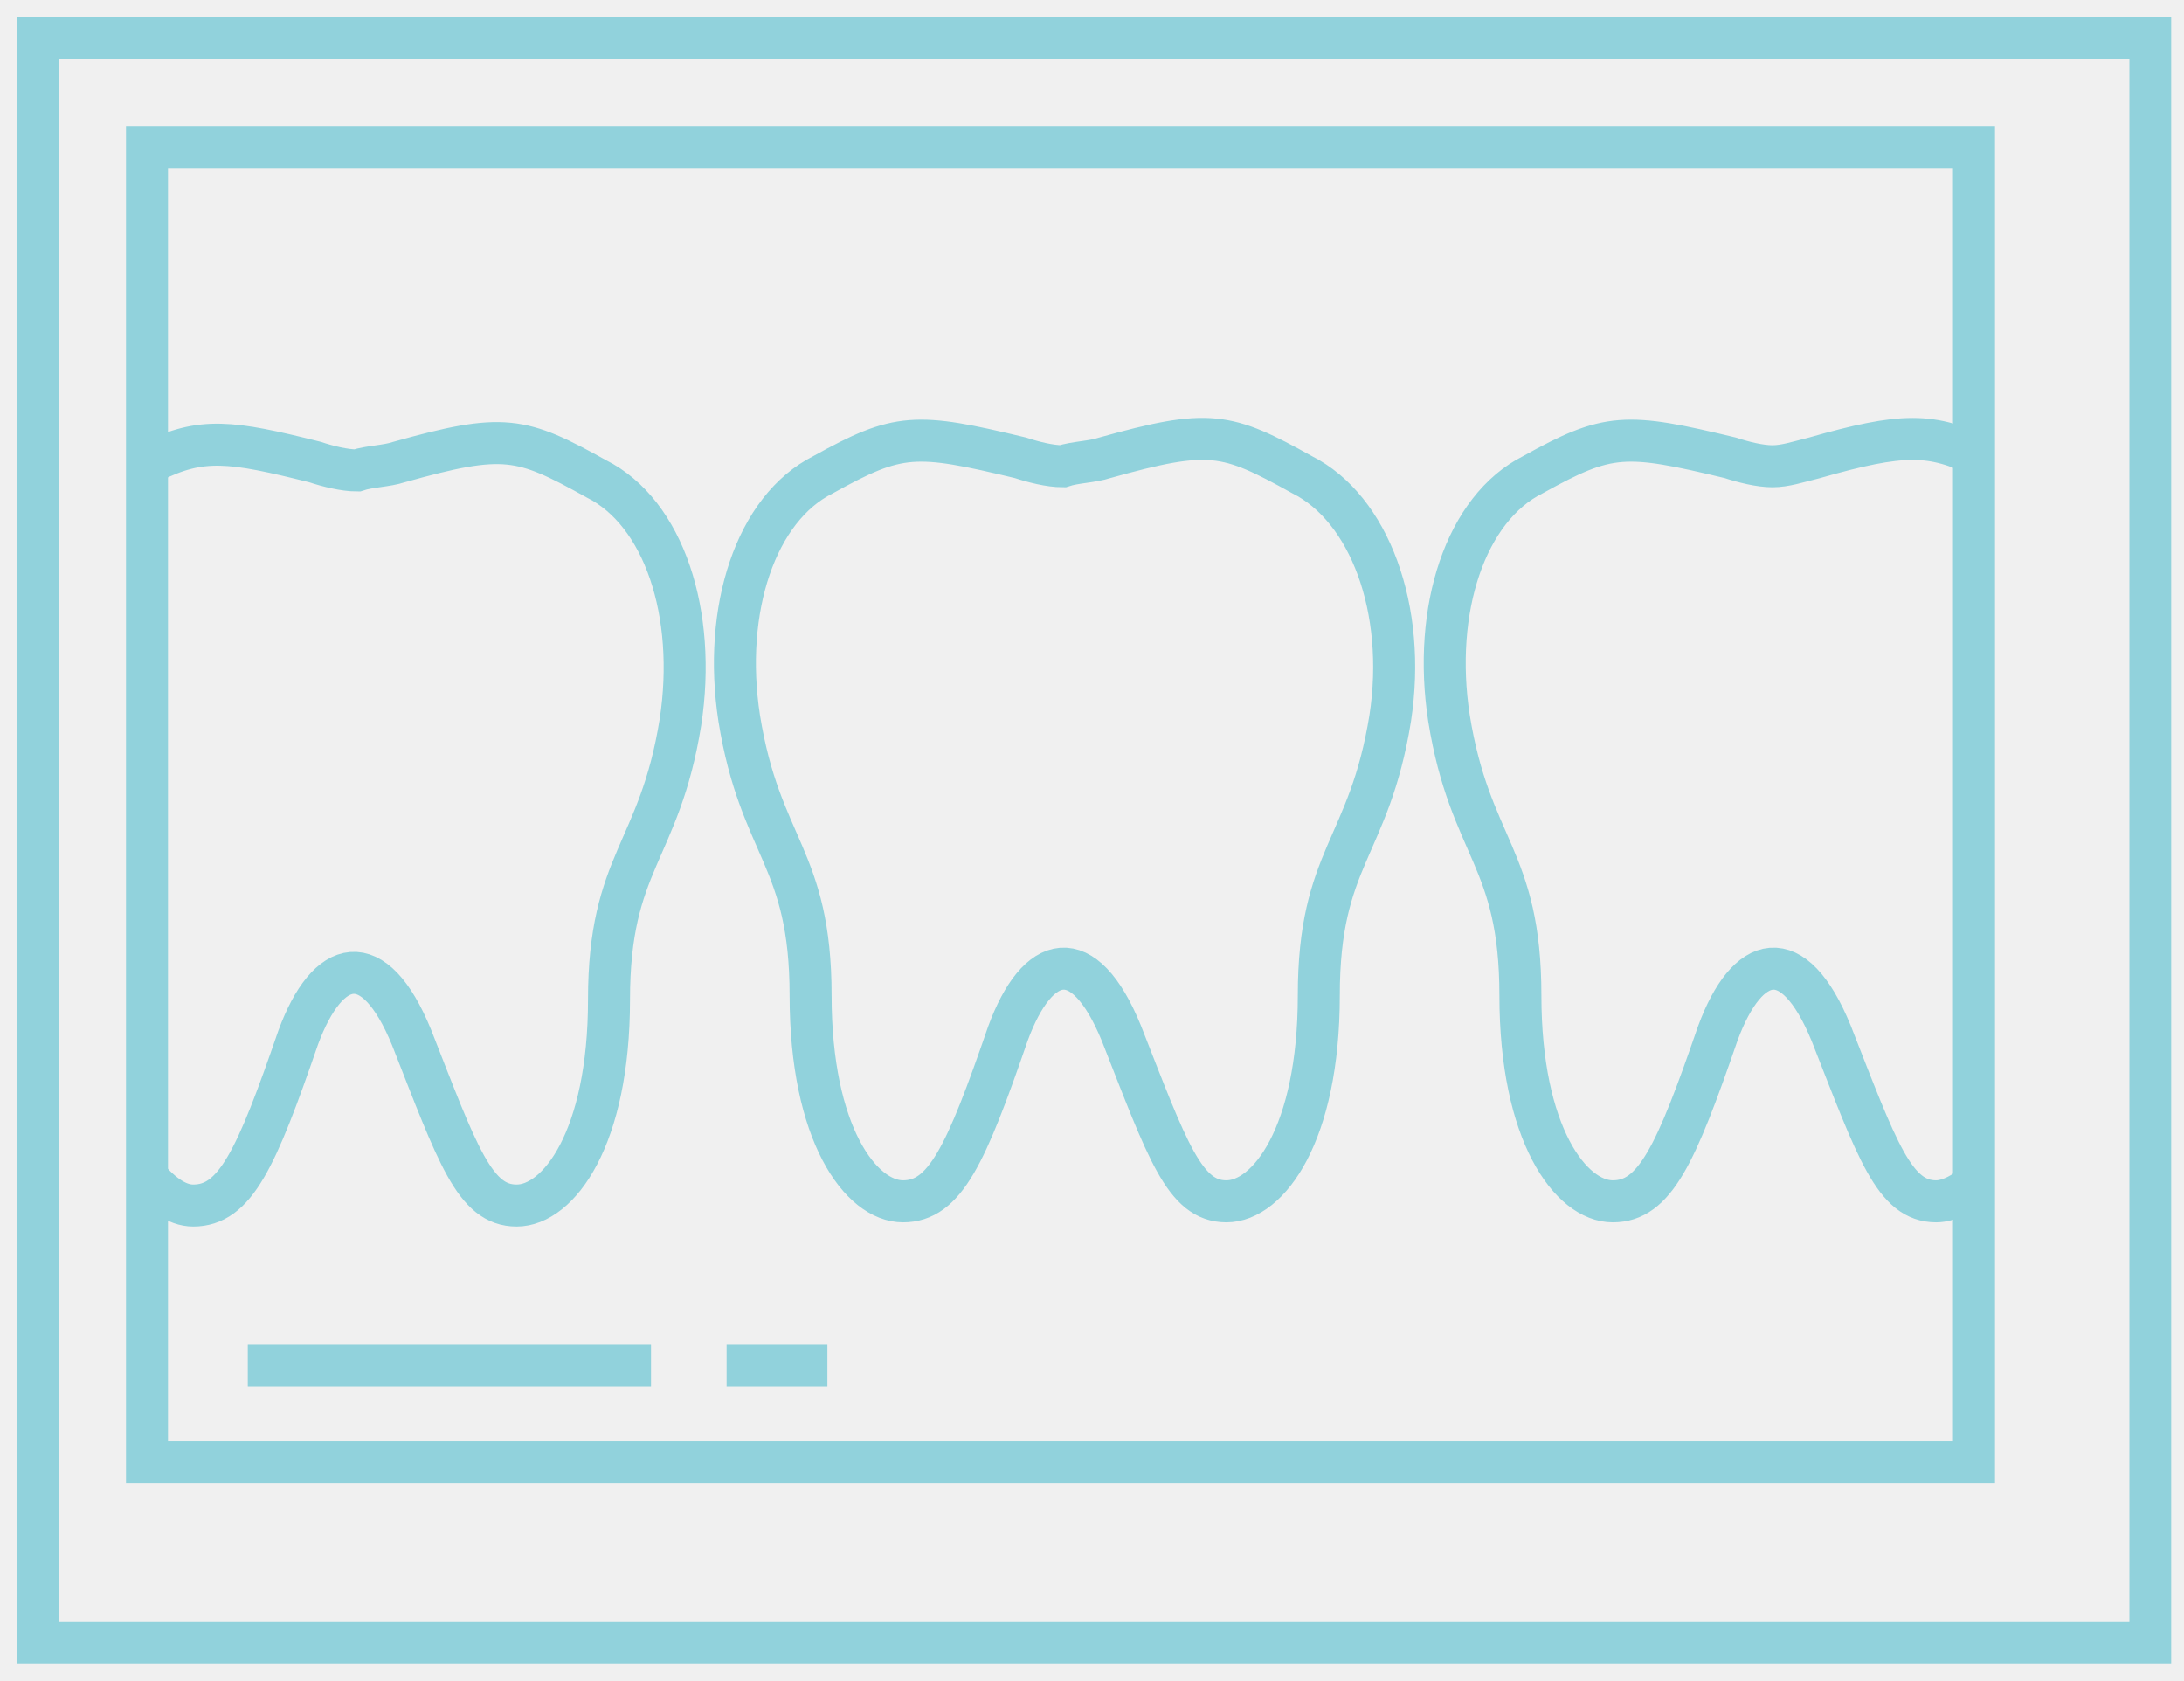
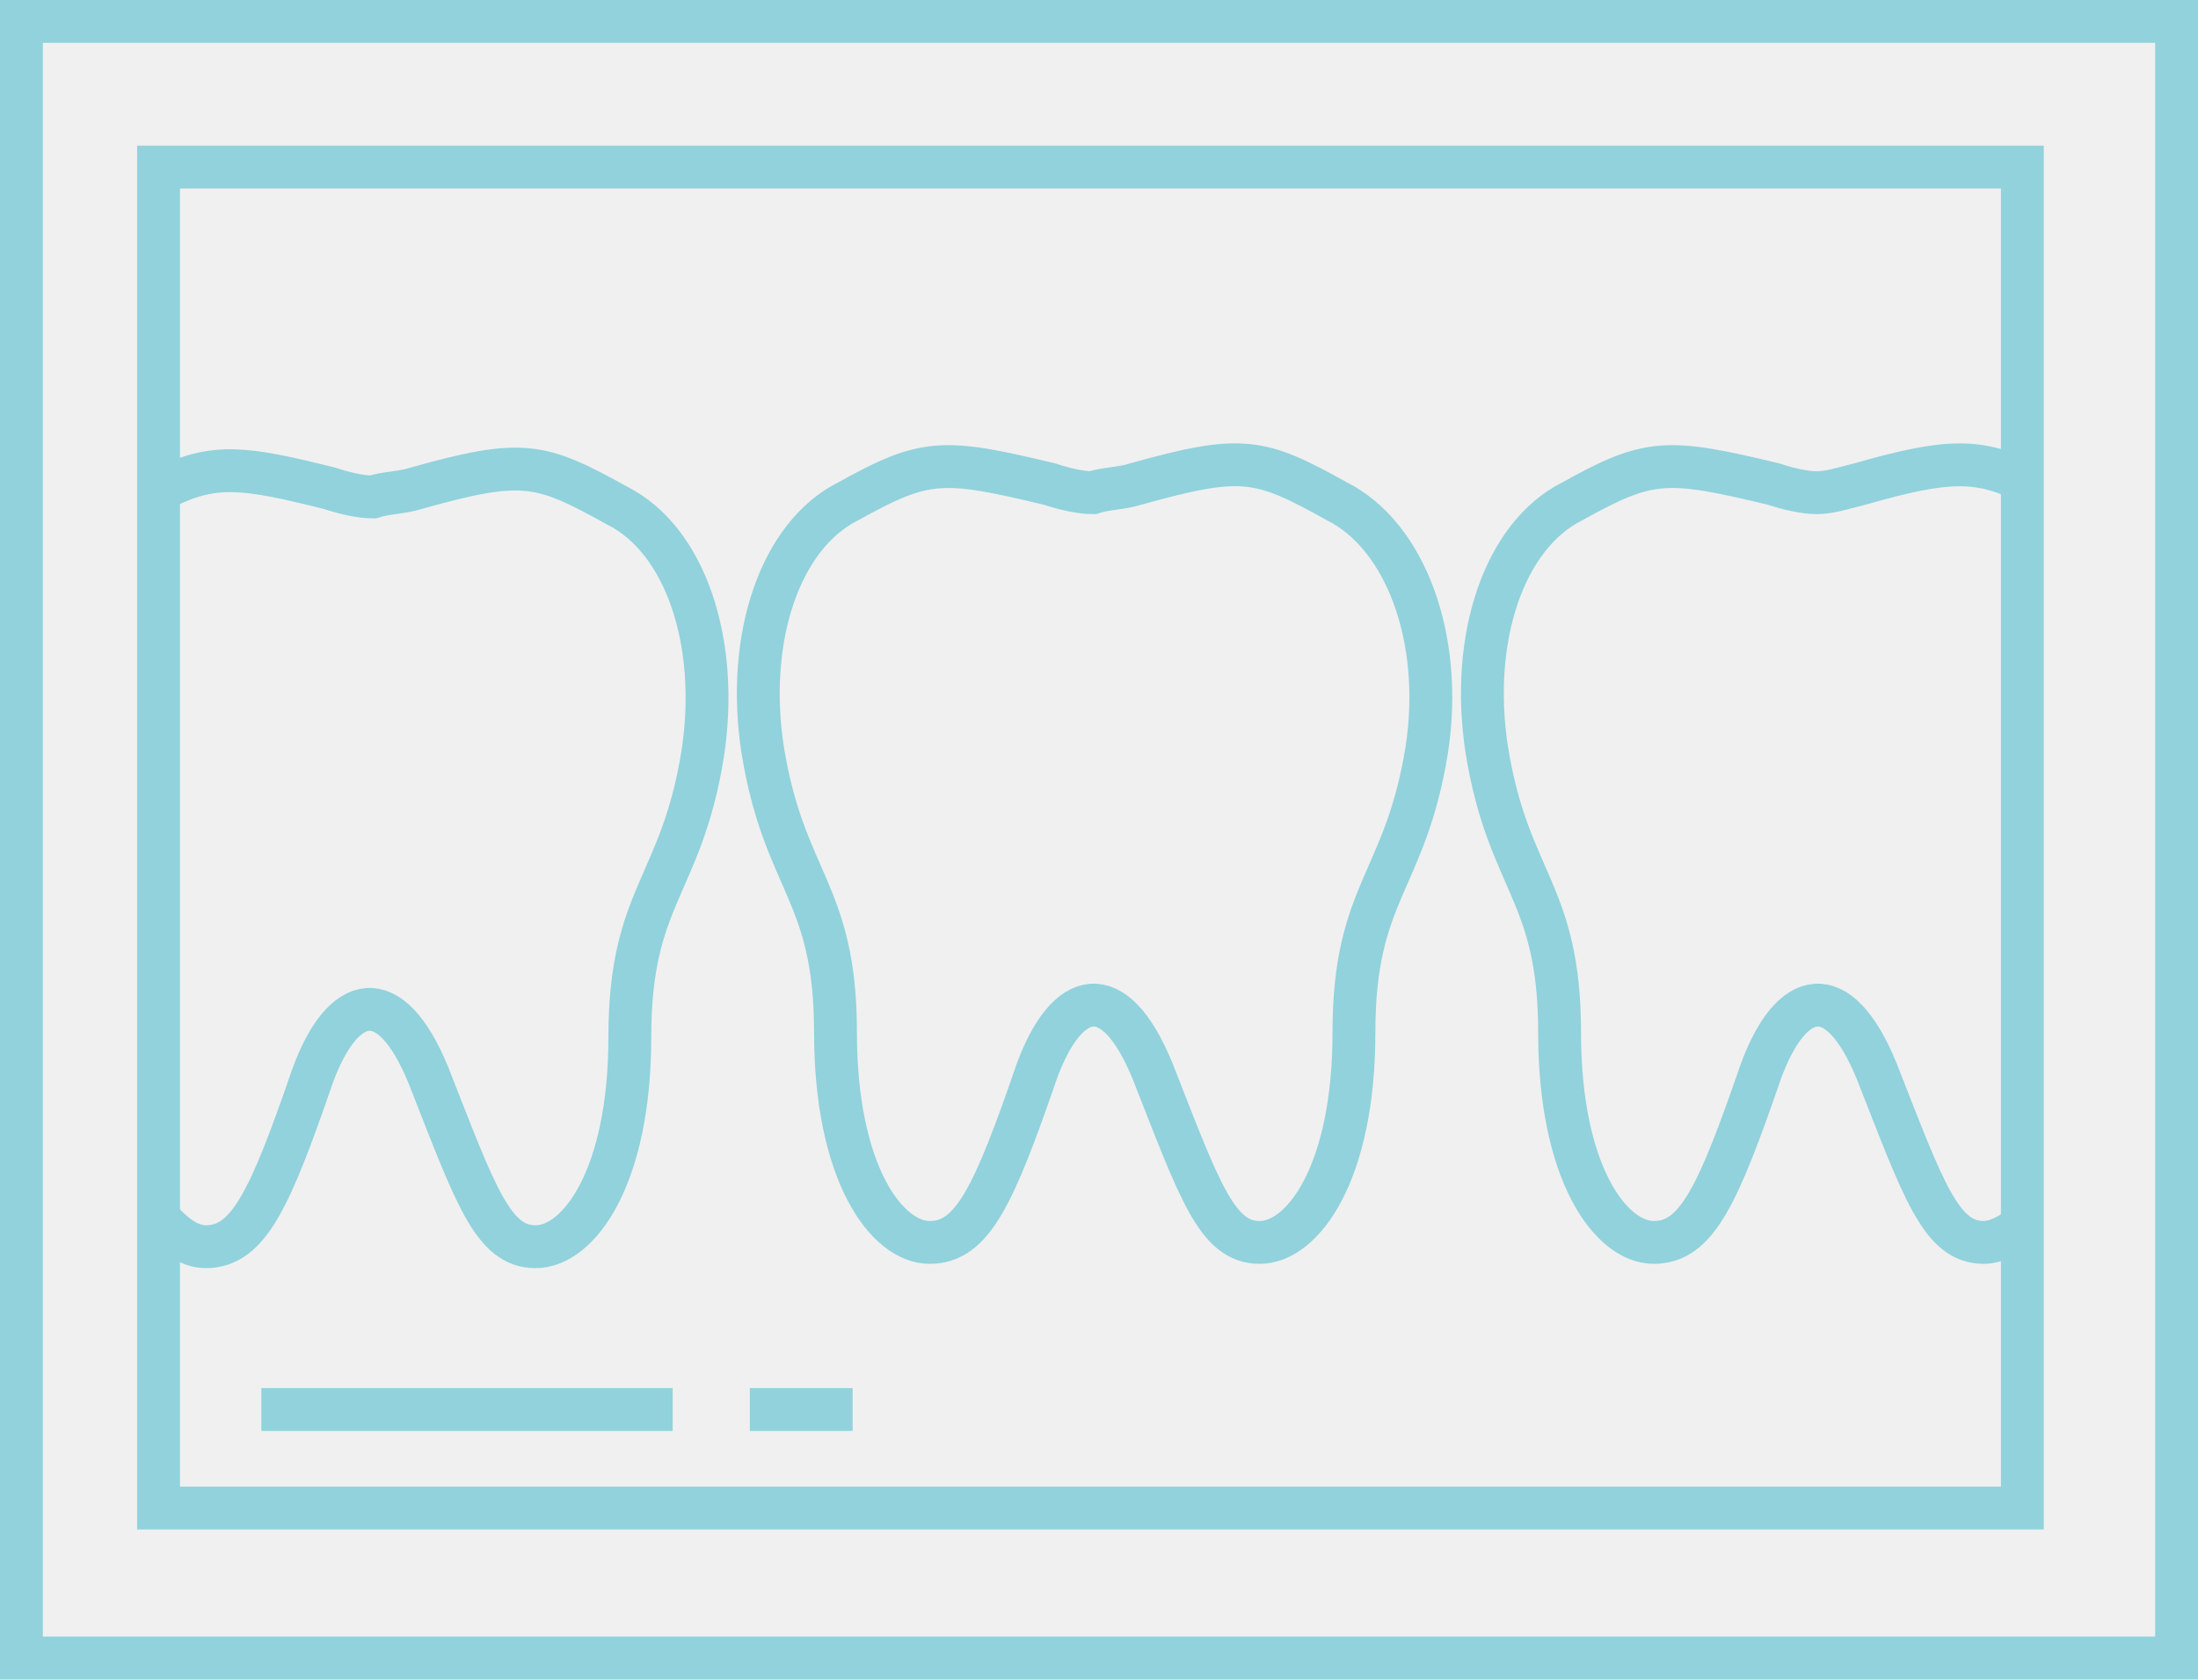
- <svg xmlns="http://www.w3.org/2000/svg" version="1.1" id="Layer_1" x="0px" y="0px" viewBox="0 0 52 40" style="enable-background:new 0 0 52 40;" xml:space="preserve">
+ <svg xmlns="http://www.w3.org/2000/svg" version="1.1" id="Layer_1" x="0px" y="0px" viewBox="0 0 51.3 39.2" style="enable-background:new 0 0 51.3 39.2;" xml:space="preserve">
  <style type="text/css">
- 	.st0{fill:none;stroke:#91D2DC;}
- 	.st1{filter:url(#Adobe_OpacityMaskFilter);}
- 	.st2{fill:#FFFFFF;}
- 	.st3{mask:url(#b_1_);fill:none;stroke:#91D2DC;}
- </style>
-   <g>
-     <path class="st0" d="M3.5,34.8H47V3.5H3.5V34.8z" />
-     <g>
-       <path class="st0" d="M31,11.3c-1.8-1-2.2-1.1-4.7-0.4c-0.3,0.1-0.7,0.1-1,0.2c-0.3,0-0.7-0.1-1-0.2c-2.5-0.6-2.9-0.6-4.7,0.4    c-1.6,0.8-2.4,3.2-2,5.8c0.5,3.1,1.7,3.3,1.7,6.6c0,3.3,1.2,4.9,2.2,4.9c1,0,1.5-1.1,2.5-4c0.7-1.9,1.8-2.2,2.7,0    c1.1,2.8,1.5,4,2.5,4c1,0,2.2-1.6,2.2-4.9c0-3.3,1.2-3.5,1.7-6.6C33.5,14.5,32.6,12.1,31,11.3z M47.2,10.9c-1.2-0.6-1.9-0.6-4,0    c-0.4,0.1-0.7,0.2-1,0.2c-0.3,0-0.7-0.1-1-0.2c-2.5-0.6-2.9-0.6-4.7,0.4c-1.6,0.8-2.4,3.2-2,5.8c0.5,3.1,1.7,3.3,1.7,6.6    c0,3.3,1.2,4.9,2.2,4.9c1,0,1.5-1.1,2.5-4c0.7-1.9,1.8-2.2,2.7,0c1.1,2.8,1.5,4,2.5,4c0.3,0,0.7-0.2,1-0.5 M3.4,27.9    c0.4,0.5,0.8,0.8,1.2,0.8c1,0,1.5-1.1,2.5-4c0.7-1.9,1.8-2.2,2.7,0c1.1,2.8,1.5,4,2.5,4s2.2-1.6,2.2-4.9c0-3.3,1.2-3.5,1.7-6.6    c0.4-2.6-0.4-5-2-5.8c-1.8-1-2.2-1.1-4.7-0.4c-0.3,0.1-0.7,0.1-1,0.2c-0.3,0-0.7-0.1-1-0.2c-2-0.5-2.7-0.6-3.9,0 M5.9,32.5h9.6     M19.7,32.5h-2.4" />
-       <defs>
-         <filter id="Adobe_OpacityMaskFilter" filterUnits="userSpaceOnUse" x="0.4" y="0.4" width="51.3" height="39.2">
-           <feColorMatrix type="matrix" values="1 0 0 0 0  0 1 0 0 0  0 0 1 0 0  0 0 0 1 0" />
-         </filter>
-       </defs>
-       <mask maskUnits="userSpaceOnUse" x="0.4" y="0.4" width="51.3" height="39.2" id="b_1_">
-         <g class="st1">
-           <path id="a_1_" class="st2" d="M0,40h52.2V0H0V40z" />
-         </g>
-       </mask>
-       <path class="st3" d="M0.9,39.1h50.3V0.9H0.9V39.1z" />
-     </g>
-   </g>
+ 		.knowledge-1 {
+ 			fill: none;
+ 			stroke: #91D2DC;
+ 		}
+ 	</style>
+   <path class="knowledge-1" d="M3.7,35.2h43.5V3.9H3.7V35.2z" />
+   <path class="knowledge-1" d="M31.2,11.7c-1.8-1-2.2-1.1-4.7-0.4c-0.3,0.1-0.7,0.1-1,0.2c-0.3,0-0.7-0.1-1-0.2c-2.5-0.6-2.9-0.6-4.7,0.4  c-1.6,0.8-2.4,3.2-2,5.8c0.5,3.1,1.7,3.3,1.7,6.6s1.2,4.9,2.2,4.9s1.5-1.1,2.5-4c0.7-1.9,1.8-2.2,2.7,0c1.1,2.8,1.5,4,2.5,4  s2.2-1.6,2.2-4.9s1.2-3.5,1.7-6.6C33.7,14.9,32.8,12.5,31.2,11.7z M47.4,11.3c-1.2-0.6-1.9-0.6-4,0c-0.4,0.1-0.7,0.2-1,0.2  s-0.7-0.1-1-0.2c-2.5-0.6-2.9-0.6-4.7,0.4c-1.6,0.8-2.4,3.2-2,5.8c0.5,3.1,1.7,3.3,1.7,6.6s1.2,4.9,2.2,4.9s1.5-1.1,2.5-4  c0.7-1.9,1.8-2.2,2.7,0c1.1,2.8,1.5,4,2.5,4c0.3,0,0.7-0.2,1-0.5 M3.6,28.3c0.4,0.5,0.8,0.8,1.2,0.8c1,0,1.5-1.1,2.5-4  c0.7-1.9,1.8-2.2,2.7,0c1.1,2.8,1.5,4,2.5,4s2.2-1.6,2.2-4.9s1.2-3.5,1.7-6.6c0.4-2.6-0.4-5-2-5.8c-1.8-1-2.2-1.1-4.7-0.4  c-0.3,0.1-0.7,0.1-1,0.2c-0.3,0-0.7-0.1-1-0.2c-2-0.5-2.7-0.6-3.9,0 M6.1,32.9h9.6 M19.9,32.9h-2.4" />
+   <path class="knowledge-1" d="M0.5,38.7h50.3V0.5H0.5V38.7z" />
</svg>
